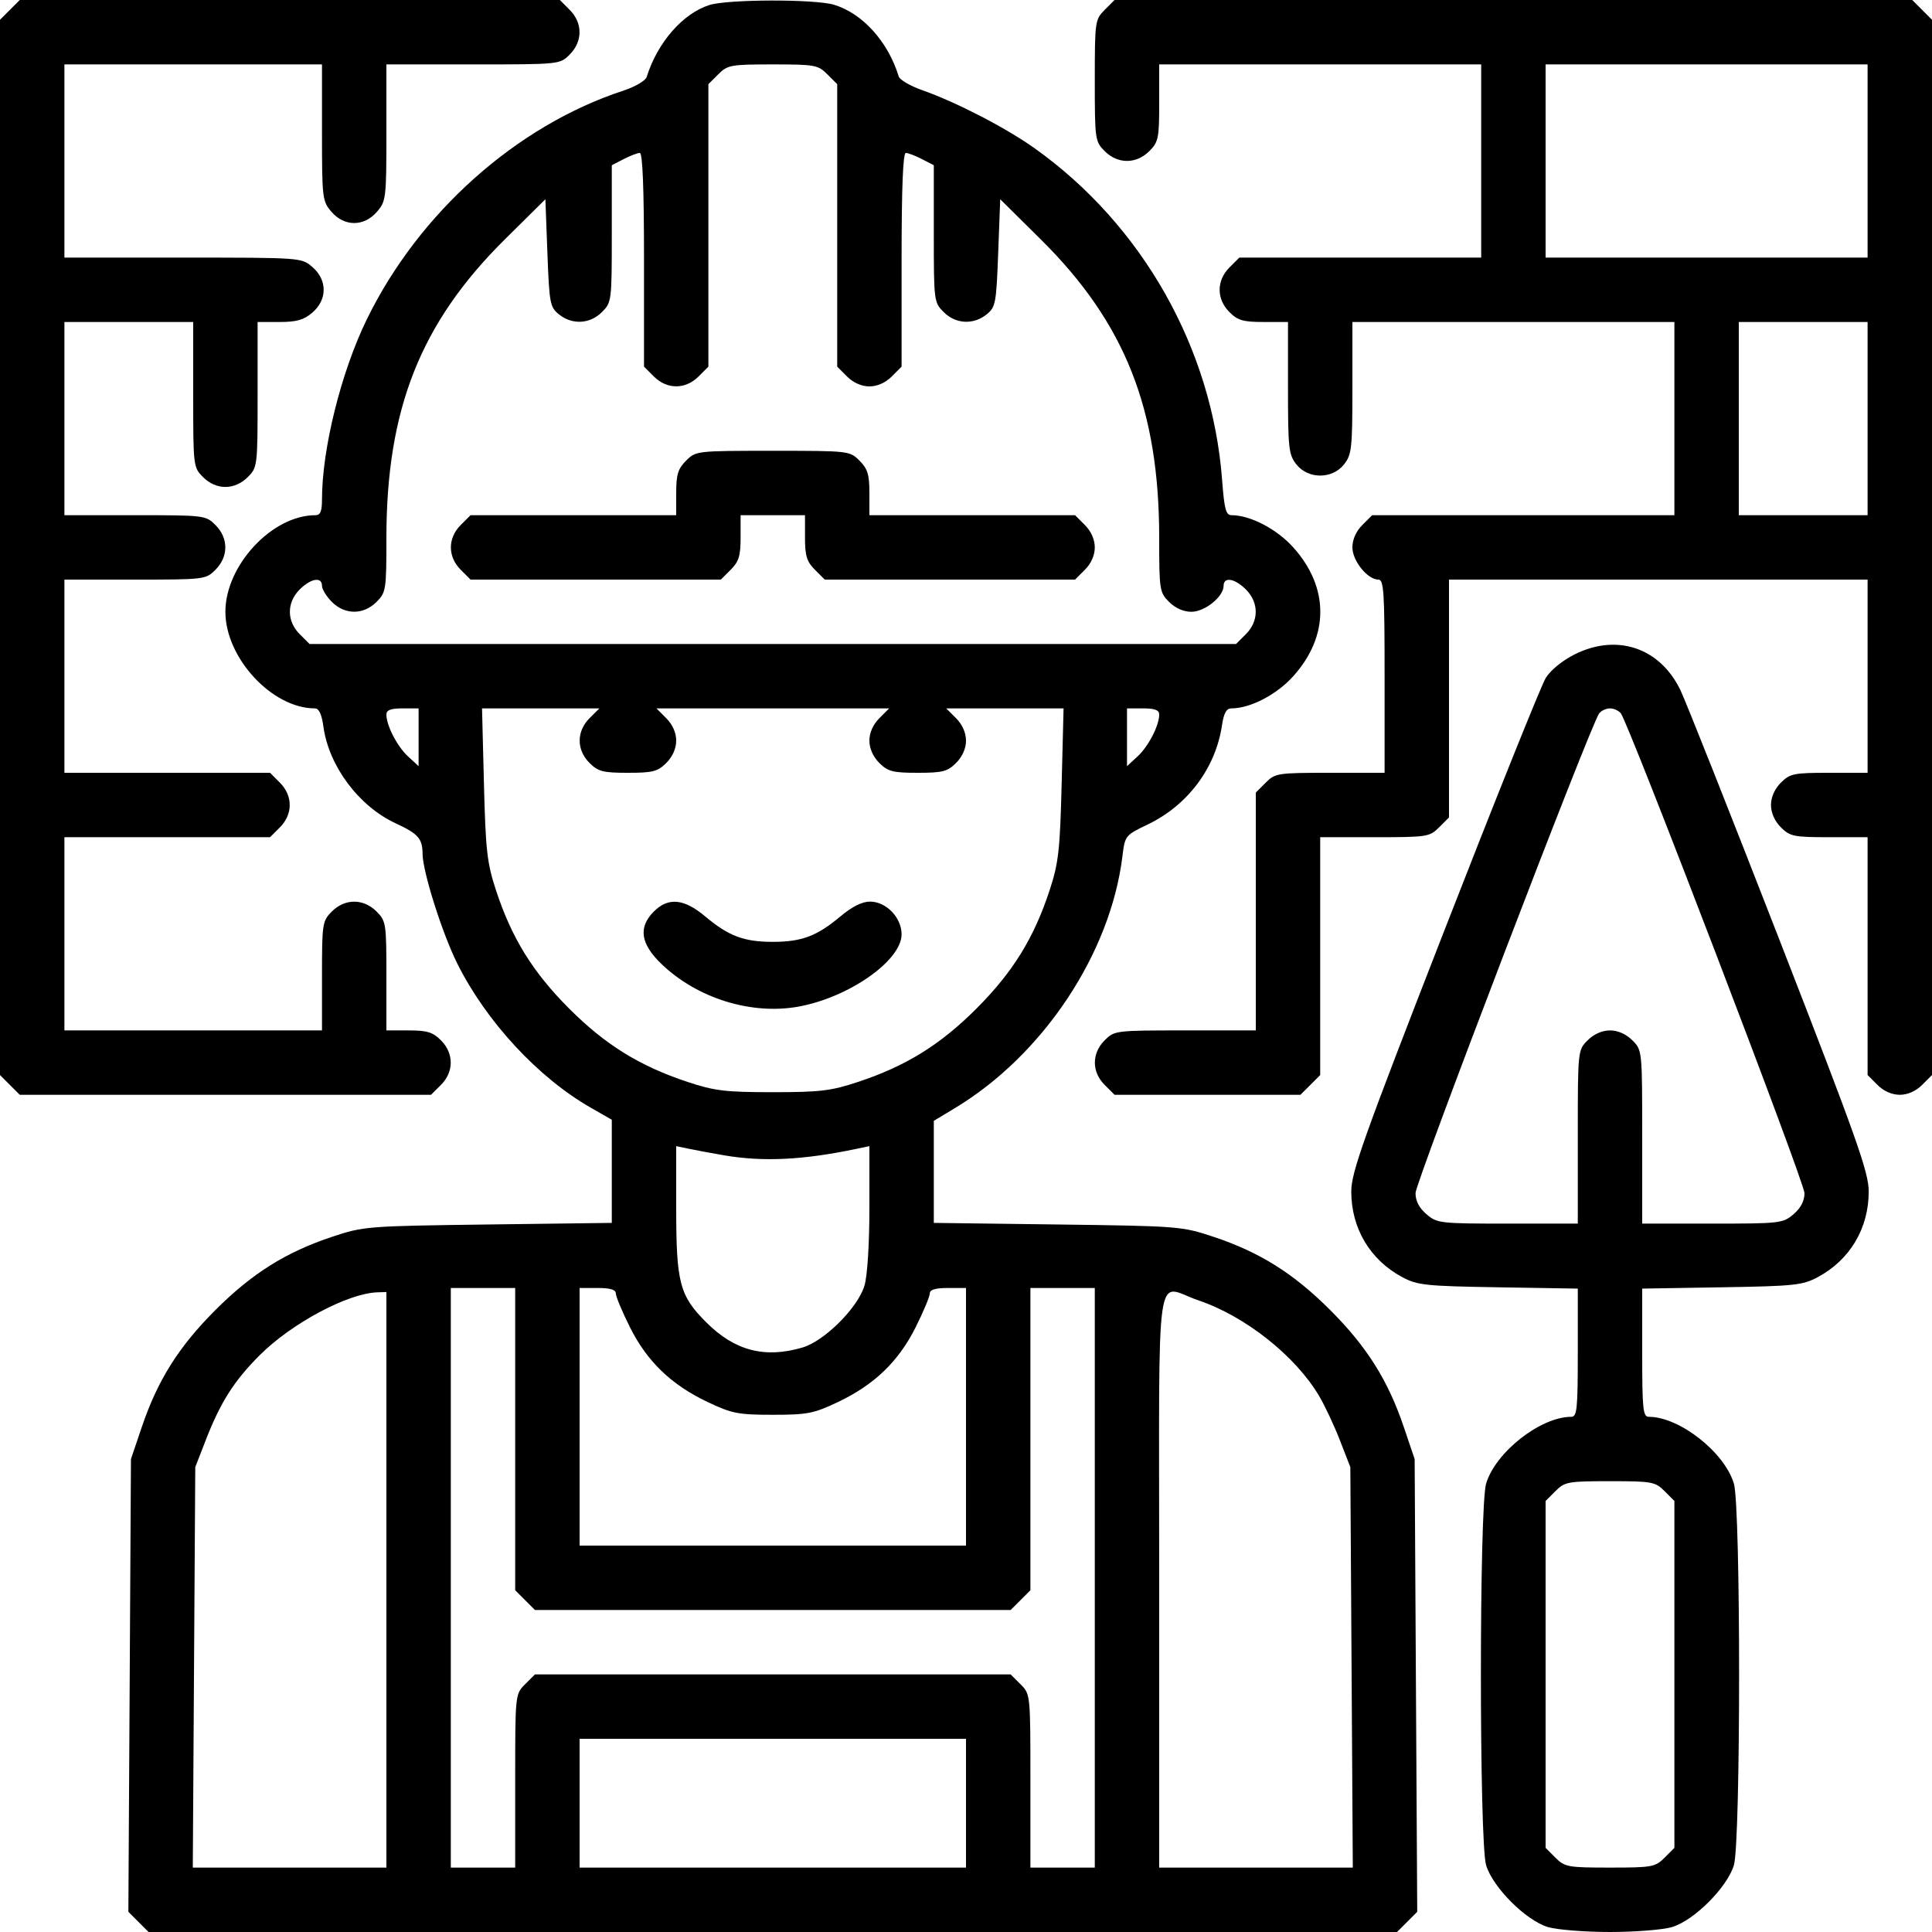
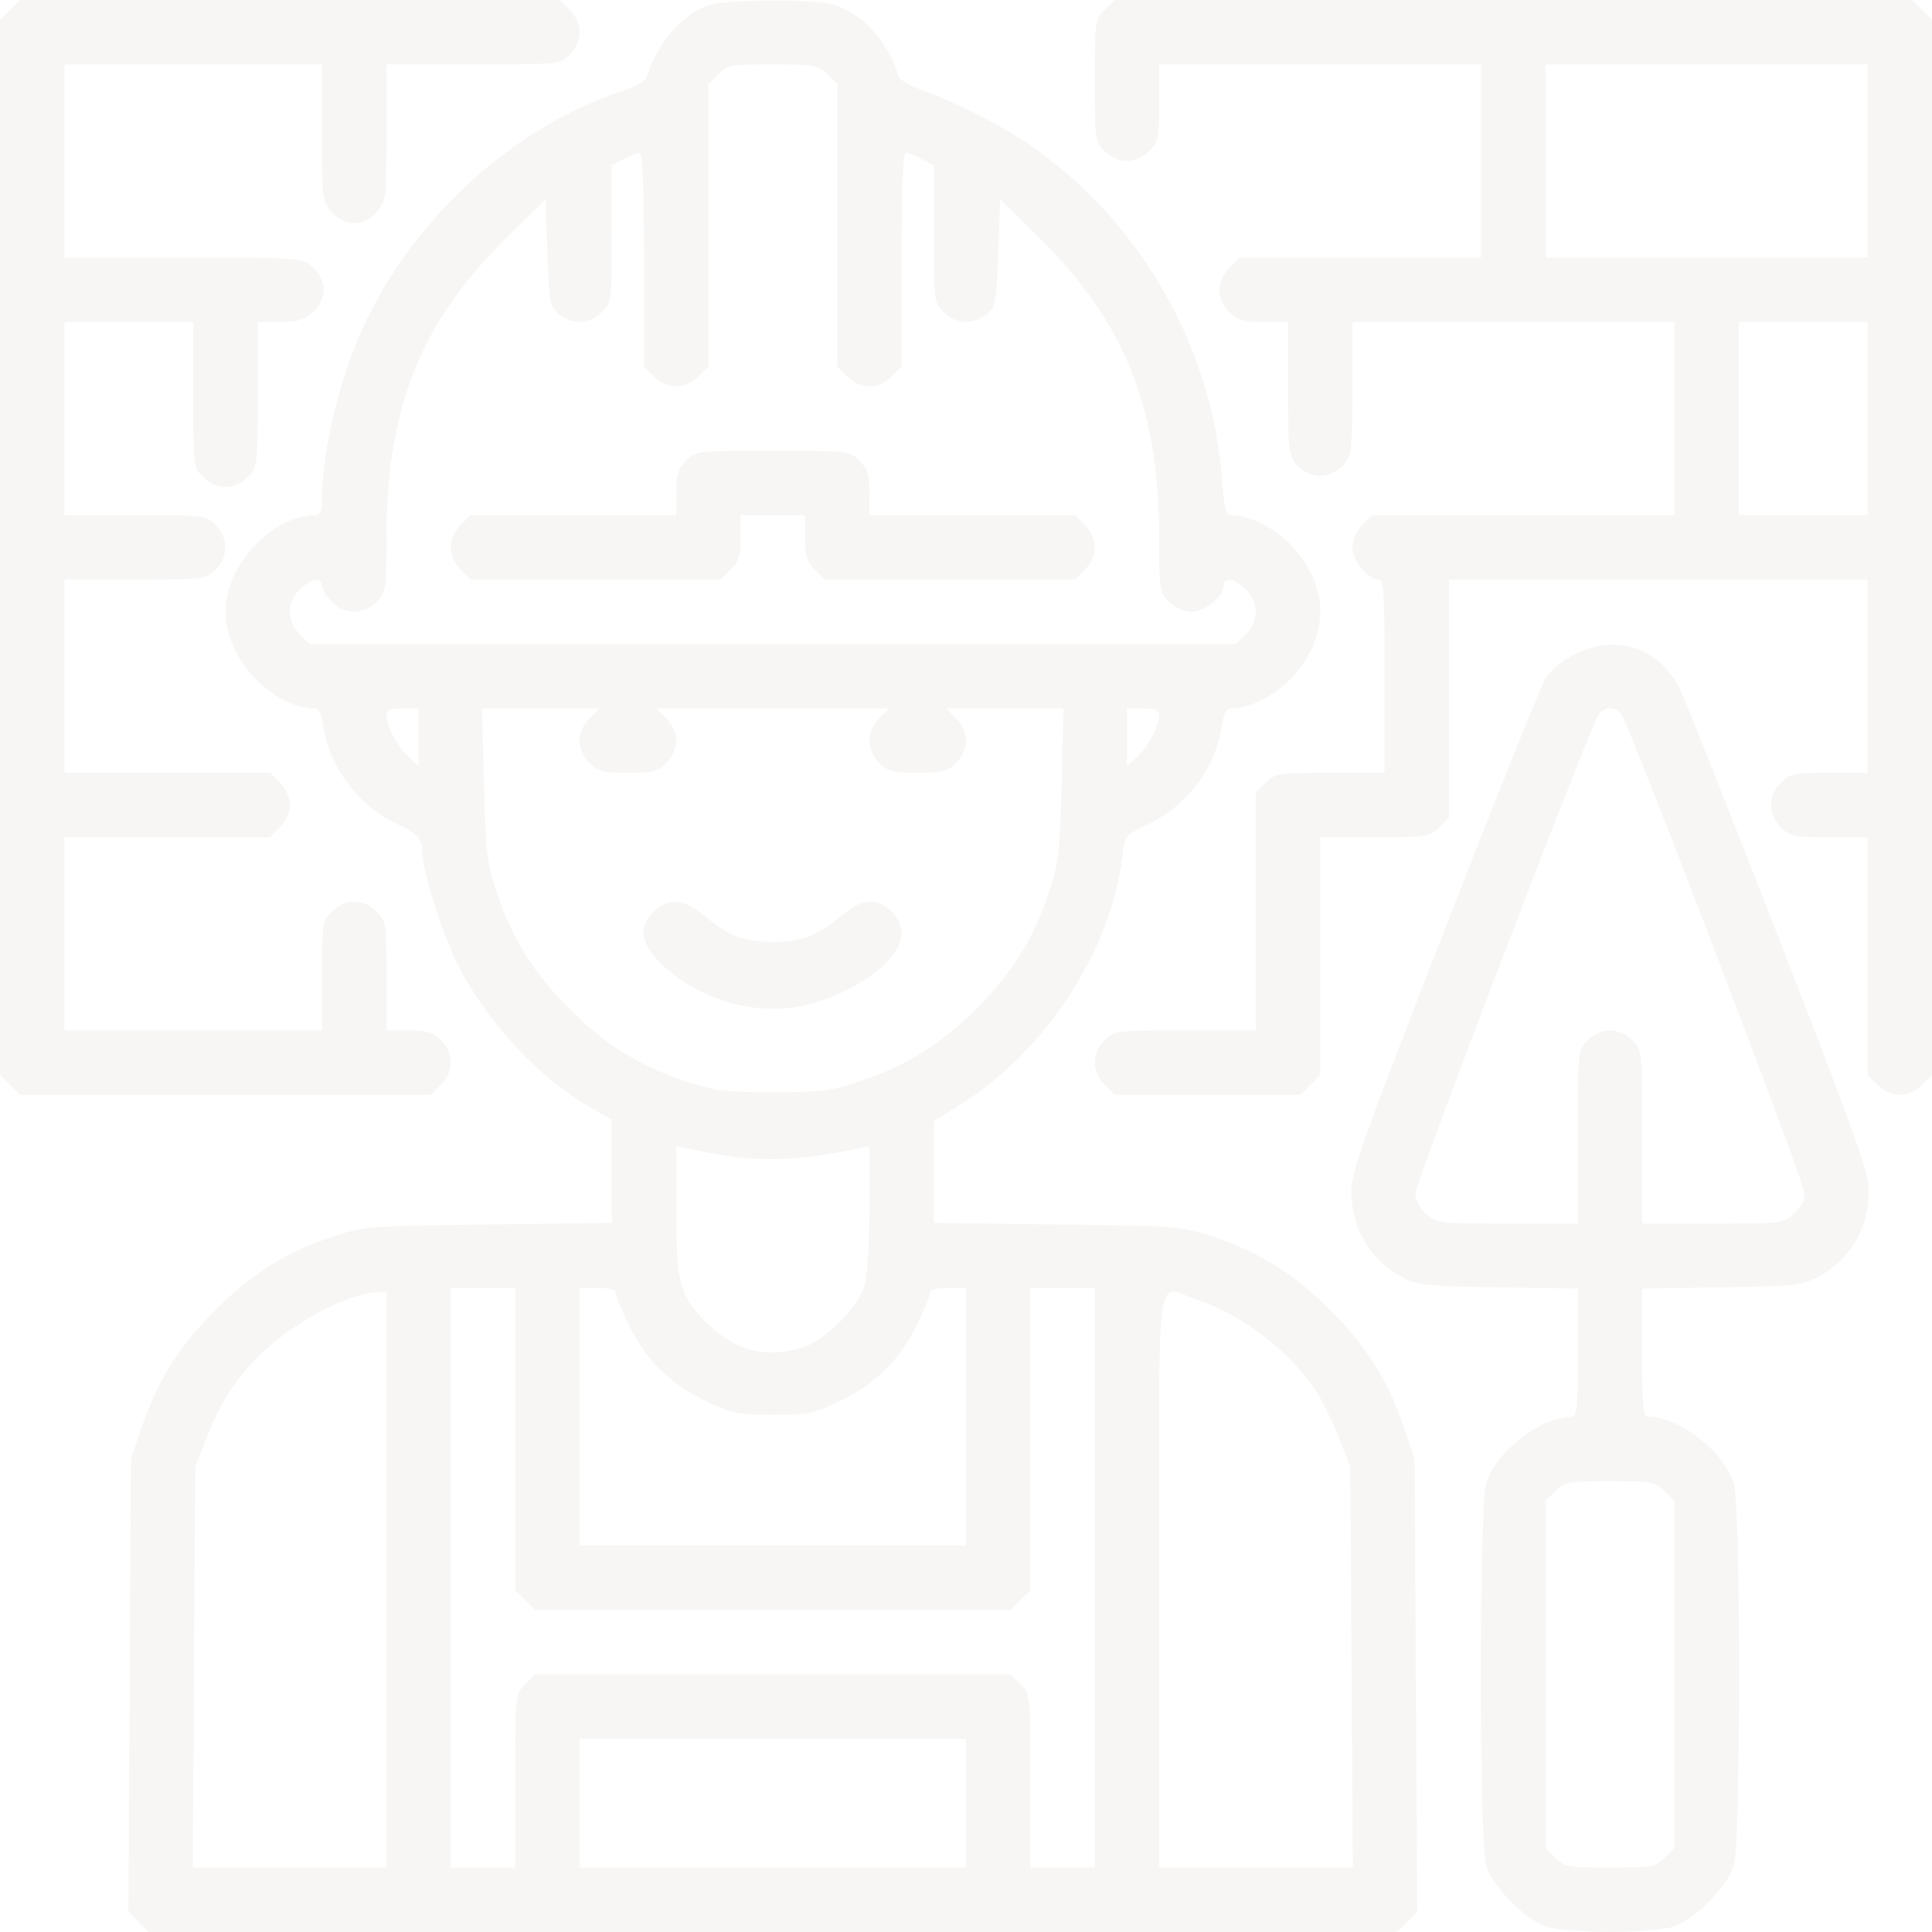
<svg xmlns="http://www.w3.org/2000/svg" width="86" height="86" viewBox="0 0 86 86" fill="none">
-   <path fill-rule="evenodd" clip-rule="evenodd" d="M0.44 0.44L0 0.88V24.367V47.854L0.44 48.294L0.88 48.733H10.033H19.187L19.627 48.294C20.209 47.712 20.209 46.888 19.627 46.306C19.266 45.945 19.01 45.867 18.194 45.867H17.2V43.44C17.2 41.102 17.184 40.997 16.76 40.573C16.178 39.991 15.355 39.991 14.773 40.573C14.35 40.997 14.333 41.102 14.333 43.44V45.867H8.6H2.867V41.567V37.267H7.443H12.021L12.46 36.827C13.042 36.245 13.042 35.422 12.46 34.84L12.021 34.4H7.443H2.867V30.1V25.8H6.01C9.109 25.8 9.16 25.794 9.593 25.36C10.175 24.778 10.175 23.955 9.593 23.373C9.16 22.94 9.109 22.933 6.01 22.933H2.867V18.633V14.333H5.733H8.6V17.566C8.6 20.76 8.605 20.805 9.04 21.239C9.622 21.821 10.445 21.821 11.027 21.239C11.461 20.805 11.467 20.76 11.467 17.566V14.333H12.442C13.207 14.333 13.523 14.243 13.905 13.914C14.575 13.338 14.575 12.462 13.905 11.886C13.418 11.467 13.416 11.467 8.142 11.467H2.867V7.167V2.867H8.6H14.333V5.902C14.333 8.828 14.349 8.956 14.753 9.426C15.329 10.095 16.205 10.095 16.78 9.426C17.185 8.956 17.2 8.828 17.2 5.902V2.867H21.06C24.92 2.867 24.921 2.867 25.36 2.427C25.942 1.845 25.942 1.022 25.36 0.44L24.921 0H12.9H0.88L0.44 0.44ZM31.572 0.225C30.386 0.605 29.263 1.897 28.784 3.43C28.733 3.593 28.264 3.866 27.739 4.038C22.994 5.594 18.646 9.47 16.331 14.209C15.186 16.553 14.333 19.977 14.333 22.23C14.333 22.761 14.262 22.933 14.041 22.933C12.114 22.933 10.033 25.166 10.033 27.233C10.033 29.287 12.114 31.533 14.016 31.533C14.198 31.533 14.32 31.792 14.395 32.339C14.636 34.101 15.97 35.887 17.611 36.648C18.617 37.114 18.806 37.328 18.81 38.008C18.814 38.798 19.686 41.551 20.358 42.896C21.642 45.47 23.957 47.97 26.293 49.305L27.233 49.843V52.139V54.435L21.724 54.506C16.326 54.576 16.186 54.587 14.781 55.055C12.718 55.742 11.219 56.684 9.585 58.318C7.956 59.947 7.016 61.441 6.314 63.515L5.829 64.948L5.772 75.025L5.714 85.101L6.164 85.551L6.613 86H34.4H62.187L62.636 85.551L63.086 85.101L63.028 75.025L62.971 64.948L62.486 63.515C61.784 61.441 60.844 59.947 59.215 58.318C57.581 56.684 56.082 55.742 54.019 55.055C52.614 54.587 52.474 54.576 47.076 54.506L41.567 54.435V52.164V49.892L42.507 49.326C46.43 46.963 49.432 42.449 49.964 38.11C50.076 37.195 50.087 37.181 51.09 36.7C52.865 35.849 54.109 34.191 54.393 32.296C54.476 31.741 54.591 31.533 54.813 31.533C55.654 31.533 56.829 30.922 57.566 30.102C59.173 28.315 59.173 26.151 57.566 24.364C56.83 23.546 55.654 22.933 54.819 22.933C54.569 22.933 54.498 22.667 54.4 21.363C53.957 15.505 50.85 10.01 46.046 6.594C44.77 5.686 42.556 4.543 41.052 4.014C40.522 3.828 40.052 3.554 40.006 3.406C39.532 1.853 38.393 0.592 37.122 0.211C36.266 -0.046 32.386 -0.036 31.572 0.225ZM49.173 0.44C48.745 0.868 48.733 0.952 48.733 3.583C48.733 6.215 48.745 6.299 49.173 6.727C49.755 7.309 50.578 7.309 51.16 6.727C51.566 6.321 51.6 6.154 51.6 4.577V2.867H58.767H65.933V7.167V11.467H60.55H55.167L54.727 11.906C54.145 12.488 54.145 13.312 54.727 13.893C55.097 14.264 55.339 14.333 56.25 14.333H57.333V17.265C57.333 19.96 57.363 20.236 57.705 20.67C58.229 21.336 59.304 21.336 59.829 20.67C60.17 20.236 60.2 19.96 60.2 17.265V14.333H67.367H74.533V18.633V22.933H67.806H61.08L60.64 23.373C60.362 23.65 60.2 24.018 60.2 24.367C60.2 24.965 60.874 25.8 61.356 25.8C61.599 25.8 61.633 26.341 61.633 30.1V34.4H59.206C56.869 34.4 56.763 34.416 56.34 34.84L55.9 35.279V40.573V45.867H52.757C49.658 45.867 49.607 45.873 49.173 46.306C48.591 46.888 48.591 47.712 49.173 48.294L49.613 48.733H53.75H57.887L58.327 48.294L58.767 47.854V42.56V37.267H61.194C63.531 37.267 63.637 37.251 64.06 36.827L64.5 36.387V31.093V25.8H73.817H83.133V30.1V34.4H81.423C79.846 34.4 79.679 34.434 79.273 34.84C78.996 35.117 78.833 35.484 78.833 35.833C78.833 36.182 78.996 36.55 79.273 36.827C79.679 37.232 79.846 37.267 81.423 37.267H83.133V42.56V47.854L83.573 48.294C83.85 48.571 84.218 48.733 84.567 48.733C84.916 48.733 85.283 48.571 85.56 48.294L86 47.854V24.367V0.88L85.56 0.44L85.121 0H67.367H49.613L49.173 0.44ZM36.827 3.307L37.267 3.746V10.033V16.32L37.706 16.76C37.984 17.038 38.351 17.2 38.7 17.2C39.049 17.2 39.416 17.038 39.694 16.76L40.133 16.32V11.564C40.133 8.363 40.195 6.808 40.322 6.808C40.425 6.808 40.747 6.931 41.038 7.082L41.567 7.355V10.404C41.567 13.403 41.574 13.461 42.007 13.893C42.54 14.427 43.332 14.468 43.921 13.992C44.318 13.671 44.349 13.502 44.433 11.259L44.523 8.869L46.332 10.66C50.079 14.372 51.6 18.209 51.6 23.95C51.6 26.263 51.617 26.37 52.04 26.794C52.317 27.071 52.684 27.233 53.033 27.233C53.631 27.233 54.467 26.559 54.467 26.077C54.467 25.662 54.964 25.743 55.46 26.24C56.042 26.822 56.042 27.645 55.46 28.227L55.02 28.667H34.4H13.78L13.34 28.227C12.758 27.645 12.758 26.822 13.34 26.24C13.836 25.743 14.333 25.662 14.333 26.077C14.333 26.229 14.531 26.552 14.773 26.794C15.355 27.375 16.178 27.375 16.76 26.794C17.183 26.37 17.2 26.263 17.2 23.95C17.2 18.209 18.721 14.372 22.468 10.66L24.277 8.869L24.367 11.259C24.451 13.502 24.482 13.671 24.879 13.992C25.468 14.468 26.26 14.427 26.794 13.893C27.226 13.461 27.233 13.403 27.233 10.404V7.355L27.762 7.082C28.053 6.931 28.375 6.808 28.479 6.808C28.605 6.808 28.667 8.363 28.667 11.564V16.32L29.107 16.76C29.688 17.342 30.512 17.342 31.093 16.76L31.533 16.32V10.033V3.746L31.973 3.307C32.387 2.892 32.529 2.867 34.4 2.867C36.271 2.867 36.413 2.892 36.827 3.307ZM83.133 7.167V11.467H75.967H68.8V7.167V2.867H75.967H83.133V7.167ZM83.133 18.633V22.933H80.267H77.4V18.633V14.333H80.267H83.133V18.633ZM30.54 20.506C30.179 20.867 30.1 21.124 30.1 21.94V22.933H25.523H20.946L20.506 23.373C19.925 23.955 19.925 24.778 20.506 25.36L20.946 25.8H26.517H32.087L32.527 25.36C32.888 24.999 32.967 24.743 32.967 23.927V22.933H34.4H35.833V23.927C35.833 24.743 35.912 24.999 36.273 25.36L36.713 25.8H42.283H47.854L48.294 25.36C48.571 25.083 48.733 24.716 48.733 24.367C48.733 24.018 48.571 23.65 48.294 23.373L47.854 22.933H43.277H38.7V21.94C38.7 21.124 38.621 20.867 38.26 20.506C37.824 20.07 37.793 20.067 34.4 20.067C31.007 20.067 30.976 20.07 30.54 20.506ZM70.096 29.127C69.548 29.401 69.023 29.828 68.807 30.178C68.606 30.503 66.577 35.557 64.297 41.408C60.691 50.664 60.152 52.176 60.15 53.033C60.147 54.672 60.985 56.082 62.417 56.849C63.095 57.211 63.452 57.249 66.695 57.302L70.233 57.36V60.213C70.233 62.734 70.199 63.067 69.941 63.067C68.574 63.067 66.564 64.646 66.151 66.044C65.843 67.087 65.843 81.98 66.151 83.023C66.442 84.007 67.926 85.491 68.91 85.782C69.316 85.902 70.556 86 71.667 86C72.777 86 74.017 85.902 74.423 85.782C75.407 85.491 76.891 84.007 77.182 83.023C77.49 81.98 77.49 67.087 77.182 66.044C76.769 64.646 74.759 63.067 73.393 63.067C73.134 63.067 73.1 62.734 73.1 60.213V57.36L76.638 57.302C79.882 57.249 80.239 57.211 80.916 56.849C82.349 56.082 83.186 54.672 83.183 53.033C83.181 52.178 82.656 50.697 79.209 41.835C77.024 36.218 75.041 31.217 74.801 30.72C73.889 28.832 71.983 28.187 70.096 29.127ZM18.633 32.819V34.104L18.162 33.67C17.68 33.224 17.2 32.297 17.2 31.808C17.2 31.607 17.392 31.533 17.917 31.533H18.633V32.819ZM26.24 31.973C25.658 32.555 25.658 33.378 26.24 33.96C26.624 34.344 26.84 34.4 27.95 34.4C29.06 34.4 29.276 34.344 29.66 33.96C29.938 33.683 30.1 33.316 30.1 32.967C30.1 32.618 29.938 32.25 29.66 31.973L29.221 31.533H34.4H39.58L39.14 31.973C38.862 32.25 38.7 32.618 38.7 32.967C38.7 33.316 38.862 33.683 39.14 33.96C39.524 34.344 39.74 34.4 40.85 34.4C41.96 34.4 42.176 34.344 42.56 33.96C42.837 33.683 43 33.316 43 32.967C43 32.618 42.837 32.25 42.56 31.973L42.12 31.533H44.732H47.343L47.258 34.893C47.183 37.857 47.12 38.413 46.723 39.626C46.026 41.753 45.083 43.278 43.464 44.897C41.849 46.511 40.33 47.453 38.192 48.161C36.993 48.559 36.511 48.617 34.4 48.617C32.289 48.617 31.807 48.559 30.608 48.161C28.471 47.453 26.951 46.511 25.336 44.897C23.718 43.278 22.774 41.753 22.077 39.626C21.68 38.413 21.617 37.857 21.542 34.893L21.457 31.533H24.068H26.68L26.24 31.973ZM51.6 31.808C51.6 32.297 51.121 33.224 50.638 33.67L50.167 34.104V32.819V31.533H50.883C51.408 31.533 51.6 31.607 51.6 31.808ZM72.151 31.757C72.521 32.246 80.32 52.62 80.323 53.106C80.325 53.454 80.164 53.767 79.839 54.047C79.367 54.452 79.245 54.467 76.225 54.467H73.1V50.606C73.1 46.747 73.1 46.746 72.66 46.306C72.383 46.029 72.016 45.867 71.667 45.867C71.318 45.867 70.95 46.029 70.673 46.306C70.233 46.746 70.233 46.747 70.233 50.606V54.467H67.108C64.089 54.467 63.966 54.452 63.495 54.047C63.169 53.767 63.008 53.454 63.01 53.106C63.014 52.62 70.812 32.246 71.183 31.757C71.276 31.634 71.494 31.533 71.667 31.533C71.84 31.533 72.057 31.634 72.151 31.757ZM29.107 40.573C28.401 41.278 28.509 42.015 29.451 42.917C31.034 44.434 33.424 45.181 35.514 44.813C37.765 44.416 40.133 42.764 40.133 41.589C40.133 40.843 39.447 40.133 38.725 40.133C38.379 40.133 37.928 40.358 37.418 40.786C36.366 41.669 35.687 41.925 34.4 41.925C33.113 41.925 32.434 41.669 31.382 40.786C30.444 39.999 29.746 39.934 29.107 40.573ZM32.25 51.43C33.976 51.724 35.768 51.635 38.118 51.14L38.7 51.018V53.752C38.7 55.374 38.611 56.785 38.482 57.223C38.191 58.207 36.707 59.691 35.723 59.982C34.043 60.478 32.704 60.129 31.438 58.862C30.248 57.672 30.1 57.108 30.1 53.752V51.018L30.682 51.14C31.003 51.208 31.708 51.338 32.25 51.43ZM22.933 64.06V70.787L23.373 71.227L23.813 71.667H34.4H44.987L45.427 71.227L45.867 70.787V64.06V57.333H47.3H48.733V70.233V83.133H47.3H45.867V79.273C45.867 75.413 45.867 75.413 45.427 74.973L44.987 74.533H34.4H23.813L23.373 74.973C22.933 75.413 22.933 75.413 22.933 79.273V83.133H21.5H20.067V70.233V57.333H21.5H22.933V64.06ZM27.413 57.578C27.413 57.713 27.696 58.388 28.041 59.08C28.806 60.607 29.881 61.642 31.501 62.41C32.583 62.923 32.861 62.977 34.4 62.977C35.939 62.977 36.217 62.923 37.299 62.41C38.919 61.642 39.994 60.607 40.759 59.08C41.104 58.388 41.388 57.713 41.388 57.578C41.388 57.407 41.632 57.333 42.194 57.333H43V63.067V68.8H34.4H25.8V63.067V57.333H26.606C27.168 57.333 27.413 57.407 27.413 57.578ZM17.2 70.323V83.133H12.891H8.582L8.637 74.22L8.692 65.306L9.153 64.12C9.815 62.415 10.415 61.47 11.562 60.323C12.977 58.907 15.484 57.568 16.797 57.526L17.2 57.513V70.323ZM53.352 57.886C55.437 58.59 57.671 60.363 58.724 62.149C58.978 62.581 59.394 63.468 59.647 64.12L60.108 65.306L60.163 74.22L60.218 83.133H55.909H51.6V70.323C51.6 55.714 51.388 57.222 53.352 57.886ZM74.094 66.373L74.533 66.813V74.533V82.254L74.094 82.694C73.679 83.108 73.537 83.133 71.667 83.133C69.796 83.133 69.654 83.108 69.24 82.694L68.8 82.254V74.533V66.813L69.24 66.373C69.654 65.959 69.796 65.933 71.667 65.933C73.537 65.933 73.679 65.959 74.094 66.373ZM43 80.267V83.133H34.4H25.8V80.267V77.4H34.4H43V80.267Z" fill="black" />
+   <path fill-rule="evenodd" clip-rule="evenodd" d="M0.44 0.44L0 0.88V24.367V47.854L0.44 48.294L0.88 48.733H10.033H19.187L19.627 48.294C20.209 47.712 20.209 46.888 19.627 46.306C19.266 45.945 19.01 45.867 18.194 45.867H17.2V43.44C17.2 41.102 17.184 40.997 16.76 40.573C16.178 39.991 15.355 39.991 14.773 40.573C14.35 40.997 14.333 41.102 14.333 43.44V45.867H8.6H2.867V41.567V37.267H7.443H12.021L12.46 36.827C13.042 36.245 13.042 35.422 12.46 34.84L12.021 34.4H7.443H2.867V30.1V25.8H6.01C9.109 25.8 9.16 25.794 9.593 25.36C10.175 24.778 10.175 23.955 9.593 23.373C9.16 22.94 9.109 22.933 6.01 22.933H2.867V18.633V14.333H5.733H8.6V17.566C8.6 20.76 8.605 20.805 9.04 21.239C9.622 21.821 10.445 21.821 11.027 21.239C11.461 20.805 11.467 20.76 11.467 17.566V14.333H12.442C13.207 14.333 13.523 14.243 13.905 13.914C14.575 13.338 14.575 12.462 13.905 11.886C13.418 11.467 13.416 11.467 8.142 11.467H2.867V7.167V2.867H8.6H14.333V5.902C14.333 8.828 14.349 8.956 14.753 9.426C15.329 10.095 16.205 10.095 16.78 9.426C17.185 8.956 17.2 8.828 17.2 5.902V2.867H21.06C24.92 2.867 24.921 2.867 25.36 2.427C25.942 1.845 25.942 1.022 25.36 0.44L24.921 0H12.9H0.88L0.44 0.44ZM31.572 0.225C30.386 0.605 29.263 1.897 28.784 3.43C28.733 3.593 28.264 3.866 27.739 4.038C22.994 5.594 18.646 9.47 16.331 14.209C15.186 16.553 14.333 19.977 14.333 22.23C14.333 22.761 14.262 22.933 14.041 22.933C12.114 22.933 10.033 25.166 10.033 27.233C10.033 29.287 12.114 31.533 14.016 31.533C14.198 31.533 14.32 31.792 14.395 32.339C14.636 34.101 15.97 35.887 17.611 36.648C18.617 37.114 18.806 37.328 18.81 38.008C18.814 38.798 19.686 41.551 20.358 42.896C21.642 45.47 23.957 47.97 26.293 49.305L27.233 49.843V52.139V54.435L21.724 54.506C16.326 54.576 16.186 54.587 14.781 55.055C12.718 55.742 11.219 56.684 9.585 58.318C7.956 59.947 7.016 61.441 6.314 63.515L5.829 64.948L5.772 75.025L5.714 85.101L6.164 85.551L6.613 86H34.4H62.187L62.636 85.551L63.086 85.101L63.028 75.025L62.971 64.948L62.486 63.515C61.784 61.441 60.844 59.947 59.215 58.318C57.581 56.684 56.082 55.742 54.019 55.055C52.614 54.587 52.474 54.576 47.076 54.506L41.567 54.435V52.164V49.892L42.507 49.326C46.43 46.963 49.432 42.449 49.964 38.11C50.076 37.195 50.087 37.181 51.09 36.7C52.865 35.849 54.109 34.191 54.393 32.296C54.476 31.741 54.591 31.533 54.813 31.533C55.654 31.533 56.829 30.922 57.566 30.102C59.173 28.315 59.173 26.151 57.566 24.364C56.83 23.546 55.654 22.933 54.819 22.933C54.569 22.933 54.498 22.667 54.4 21.363C53.957 15.505 50.85 10.01 46.046 6.594C44.77 5.686 42.556 4.543 41.052 4.014C40.522 3.828 40.052 3.554 40.006 3.406C39.532 1.853 38.393 0.592 37.122 0.211C36.266 -0.046 32.386 -0.036 31.572 0.225ZM49.173 0.44C48.745 0.868 48.733 0.952 48.733 3.583C48.733 6.215 48.745 6.299 49.173 6.727C49.755 7.309 50.578 7.309 51.16 6.727C51.566 6.321 51.6 6.154 51.6 4.577V2.867H58.767H65.933V7.167V11.467H60.55H55.167L54.727 11.906C54.145 12.488 54.145 13.312 54.727 13.893C55.097 14.264 55.339 14.333 56.25 14.333H57.333V17.265C57.333 19.96 57.363 20.236 57.705 20.67C58.229 21.336 59.304 21.336 59.829 20.67C60.17 20.236 60.2 19.96 60.2 17.265V14.333H67.367H74.533V18.633V22.933H67.806H61.08L60.64 23.373C60.362 23.65 60.2 24.018 60.2 24.367C60.2 24.965 60.874 25.8 61.356 25.8C61.599 25.8 61.633 26.341 61.633 30.1V34.4H59.206C56.869 34.4 56.763 34.416 56.34 34.84L55.9 35.279V40.573V45.867H52.757C49.658 45.867 49.607 45.873 49.173 46.306C48.591 46.888 48.591 47.712 49.173 48.294L49.613 48.733H53.75H57.887L58.327 48.294L58.767 47.854V42.56V37.267H61.194C63.531 37.267 63.637 37.251 64.06 36.827L64.5 36.387V31.093V25.8H73.817H83.133V30.1V34.4H81.423C79.846 34.4 79.679 34.434 79.273 34.84C78.996 35.117 78.833 35.484 78.833 35.833C78.833 36.182 78.996 36.55 79.273 36.827C79.679 37.232 79.846 37.267 81.423 37.267H83.133V42.56V47.854L83.573 48.294C83.85 48.571 84.218 48.733 84.567 48.733C84.916 48.733 85.283 48.571 85.56 48.294L86 47.854V24.367V0.88L85.56 0.44L85.121 0H67.367H49.613L49.173 0.44ZM36.827 3.307L37.267 3.746V10.033V16.32L37.706 16.76C37.984 17.038 38.351 17.2 38.7 17.2C39.049 17.2 39.416 17.038 39.694 16.76L40.133 16.32V11.564C40.133 8.363 40.195 6.808 40.322 6.808C40.425 6.808 40.747 6.931 41.038 7.082L41.567 7.355V10.404C41.567 13.403 41.574 13.461 42.007 13.893C42.54 14.427 43.332 14.468 43.921 13.992C44.318 13.671 44.349 13.502 44.433 11.259L44.523 8.869L46.332 10.66C50.079 14.372 51.6 18.209 51.6 23.95C51.6 26.263 51.617 26.37 52.04 26.794C52.317 27.071 52.684 27.233 53.033 27.233C53.631 27.233 54.467 26.559 54.467 26.077C54.467 25.662 54.964 25.743 55.46 26.24C56.042 26.822 56.042 27.645 55.46 28.227L55.02 28.667H34.4H13.78L13.34 28.227C12.758 27.645 12.758 26.822 13.34 26.24C13.836 25.743 14.333 25.662 14.333 26.077C14.333 26.229 14.531 26.552 14.773 26.794C15.355 27.375 16.178 27.375 16.76 26.794C17.183 26.37 17.2 26.263 17.2 23.95C17.2 18.209 18.721 14.372 22.468 10.66L24.277 8.869L24.367 11.259C24.451 13.502 24.482 13.671 24.879 13.992C25.468 14.468 26.26 14.427 26.794 13.893C27.226 13.461 27.233 13.403 27.233 10.404V7.355L27.762 7.082C28.053 6.931 28.375 6.808 28.479 6.808C28.605 6.808 28.667 8.363 28.667 11.564V16.32L29.107 16.76C29.688 17.342 30.512 17.342 31.093 16.76L31.533 16.32V10.033V3.746L31.973 3.307C32.387 2.892 32.529 2.867 34.4 2.867C36.271 2.867 36.413 2.892 36.827 3.307ZM83.133 7.167V11.467H75.967H68.8V7.167V2.867H75.967H83.133V7.167ZM83.133 18.633V22.933H80.267H77.4V18.633V14.333H80.267H83.133V18.633ZM30.54 20.506C30.179 20.867 30.1 21.124 30.1 21.94V22.933H25.523H20.946L20.506 23.373C19.925 23.955 19.925 24.778 20.506 25.36L20.946 25.8H26.517H32.087L32.527 25.36C32.888 24.999 32.967 24.743 32.967 23.927V22.933H34.4H35.833V23.927C35.833 24.743 35.912 24.999 36.273 25.36L36.713 25.8H42.283H47.854L48.294 25.36C48.571 25.083 48.733 24.716 48.733 24.367C48.733 24.018 48.571 23.65 48.294 23.373L47.854 22.933H43.277H38.7V21.94C38.7 21.124 38.621 20.867 38.26 20.506C37.824 20.07 37.793 20.067 34.4 20.067C31.007 20.067 30.976 20.07 30.54 20.506ZM70.096 29.127C69.548 29.401 69.023 29.828 68.807 30.178C68.606 30.503 66.577 35.557 64.297 41.408C60.691 50.664 60.152 52.176 60.15 53.033C60.147 54.672 60.985 56.082 62.417 56.849C63.095 57.211 63.452 57.249 66.695 57.302L70.233 57.36V60.213C70.233 62.734 70.199 63.067 69.941 63.067C68.574 63.067 66.564 64.646 66.151 66.044C65.843 67.087 65.843 81.98 66.151 83.023C66.442 84.007 67.926 85.491 68.91 85.782C69.316 85.902 70.556 86 71.667 86C72.777 86 74.017 85.902 74.423 85.782C75.407 85.491 76.891 84.007 77.182 83.023C77.49 81.98 77.49 67.087 77.182 66.044C76.769 64.646 74.759 63.067 73.393 63.067C73.134 63.067 73.1 62.734 73.1 60.213V57.36L76.638 57.302C79.882 57.249 80.239 57.211 80.916 56.849C82.349 56.082 83.186 54.672 83.183 53.033C83.181 52.178 82.656 50.697 79.209 41.835C77.024 36.218 75.041 31.217 74.801 30.72C73.889 28.832 71.983 28.187 70.096 29.127ZM18.633 32.819V34.104L18.162 33.67C17.68 33.224 17.2 32.297 17.2 31.808C17.2 31.607 17.392 31.533 17.917 31.533H18.633V32.819ZM26.24 31.973C25.658 32.555 25.658 33.378 26.24 33.96C26.624 34.344 26.84 34.4 27.95 34.4C29.06 34.4 29.276 34.344 29.66 33.96C29.938 33.683 30.1 33.316 30.1 32.967C30.1 32.618 29.938 32.25 29.66 31.973L29.221 31.533H34.4H39.58L39.14 31.973C38.862 32.25 38.7 32.618 38.7 32.967C38.7 33.316 38.862 33.683 39.14 33.96C39.524 34.344 39.74 34.4 40.85 34.4C41.96 34.4 42.176 34.344 42.56 33.96C42.837 33.683 43 33.316 43 32.967C43 32.618 42.837 32.25 42.56 31.973L42.12 31.533H44.732H47.343L47.258 34.893C47.183 37.857 47.12 38.413 46.723 39.626C46.026 41.753 45.083 43.278 43.464 44.897C41.849 46.511 40.33 47.453 38.192 48.161C36.993 48.559 36.511 48.617 34.4 48.617C32.289 48.617 31.807 48.559 30.608 48.161C28.471 47.453 26.951 46.511 25.336 44.897C23.718 43.278 22.774 41.753 22.077 39.626C21.68 38.413 21.617 37.857 21.542 34.893L21.457 31.533H24.068H26.68L26.24 31.973ZM51.6 31.808C51.6 32.297 51.121 33.224 50.638 33.67L50.167 34.104V32.819V31.533H50.883C51.408 31.533 51.6 31.607 51.6 31.808ZM72.151 31.757C72.521 32.246 80.32 52.62 80.323 53.106C80.325 53.454 80.164 53.767 79.839 54.047C79.367 54.452 79.245 54.467 76.225 54.467H73.1V50.606C73.1 46.747 73.1 46.746 72.66 46.306C72.383 46.029 72.016 45.867 71.667 45.867C71.318 45.867 70.95 46.029 70.673 46.306C70.233 46.746 70.233 46.747 70.233 50.606V54.467H67.108C64.089 54.467 63.966 54.452 63.495 54.047C63.169 53.767 63.008 53.454 63.01 53.106C63.014 52.62 70.812 32.246 71.183 31.757C71.276 31.634 71.494 31.533 71.667 31.533C71.84 31.533 72.057 31.634 72.151 31.757ZM29.107 40.573C28.401 41.278 28.509 42.015 29.451 42.917C31.034 44.434 33.424 45.181 35.514 44.813C37.765 44.416 40.133 42.764 40.133 41.589C40.133 40.843 39.447 40.133 38.725 40.133C38.379 40.133 37.928 40.358 37.418 40.786C36.366 41.669 35.687 41.925 34.4 41.925C33.113 41.925 32.434 41.669 31.382 40.786C30.444 39.999 29.746 39.934 29.107 40.573ZM32.25 51.43C33.976 51.724 35.768 51.635 38.118 51.14L38.7 51.018V53.752C38.7 55.374 38.611 56.785 38.482 57.223C38.191 58.207 36.707 59.691 35.723 59.982C34.043 60.478 32.704 60.129 31.438 58.862C30.248 57.672 30.1 57.108 30.1 53.752V51.018L30.682 51.14C31.003 51.208 31.708 51.338 32.25 51.43ZM22.933 64.06V70.787L23.373 71.227L23.813 71.667H34.4H44.987L45.427 71.227L45.867 70.787V64.06V57.333H47.3H48.733V70.233V83.133H47.3H45.867V79.273C45.867 75.413 45.867 75.413 45.427 74.973L44.987 74.533H34.4H23.813L23.373 74.973C22.933 75.413 22.933 75.413 22.933 79.273V83.133H21.5H20.067V70.233V57.333H21.5H22.933V64.06ZM27.413 57.578C27.413 57.713 27.696 58.388 28.041 59.08C28.806 60.607 29.881 61.642 31.501 62.41C32.583 62.923 32.861 62.977 34.4 62.977C35.939 62.977 36.217 62.923 37.299 62.41C38.919 61.642 39.994 60.607 40.759 59.08C41.104 58.388 41.388 57.713 41.388 57.578C41.388 57.407 41.632 57.333 42.194 57.333H43V63.067V68.8H34.4H25.8V63.067V57.333H26.606C27.168 57.333 27.413 57.407 27.413 57.578ZM17.2 70.323V83.133H12.891H8.582L8.637 74.22L8.692 65.306L9.153 64.12C9.815 62.415 10.415 61.47 11.562 60.323C12.977 58.907 15.484 57.568 16.797 57.526L17.2 57.513V70.323ZM53.352 57.886C55.437 58.59 57.671 60.363 58.724 62.149C58.978 62.581 59.394 63.468 59.647 64.12L60.108 65.306L60.163 74.22L60.218 83.133H55.909H51.6V70.323C51.6 55.714 51.388 57.222 53.352 57.886ZM74.094 66.373L74.533 66.813V74.533V82.254L74.094 82.694C73.679 83.108 73.537 83.133 71.667 83.133C69.796 83.133 69.654 83.108 69.24 82.694L68.8 82.254V74.533V66.813L69.24 66.373C69.654 65.959 69.796 65.933 71.667 65.933C73.537 65.933 73.679 65.959 74.094 66.373ZM43 80.267V83.133H34.4H25.8V80.267V77.4H34.4H43V80.267Z" fill="#F7F6F5" />
</svg>
